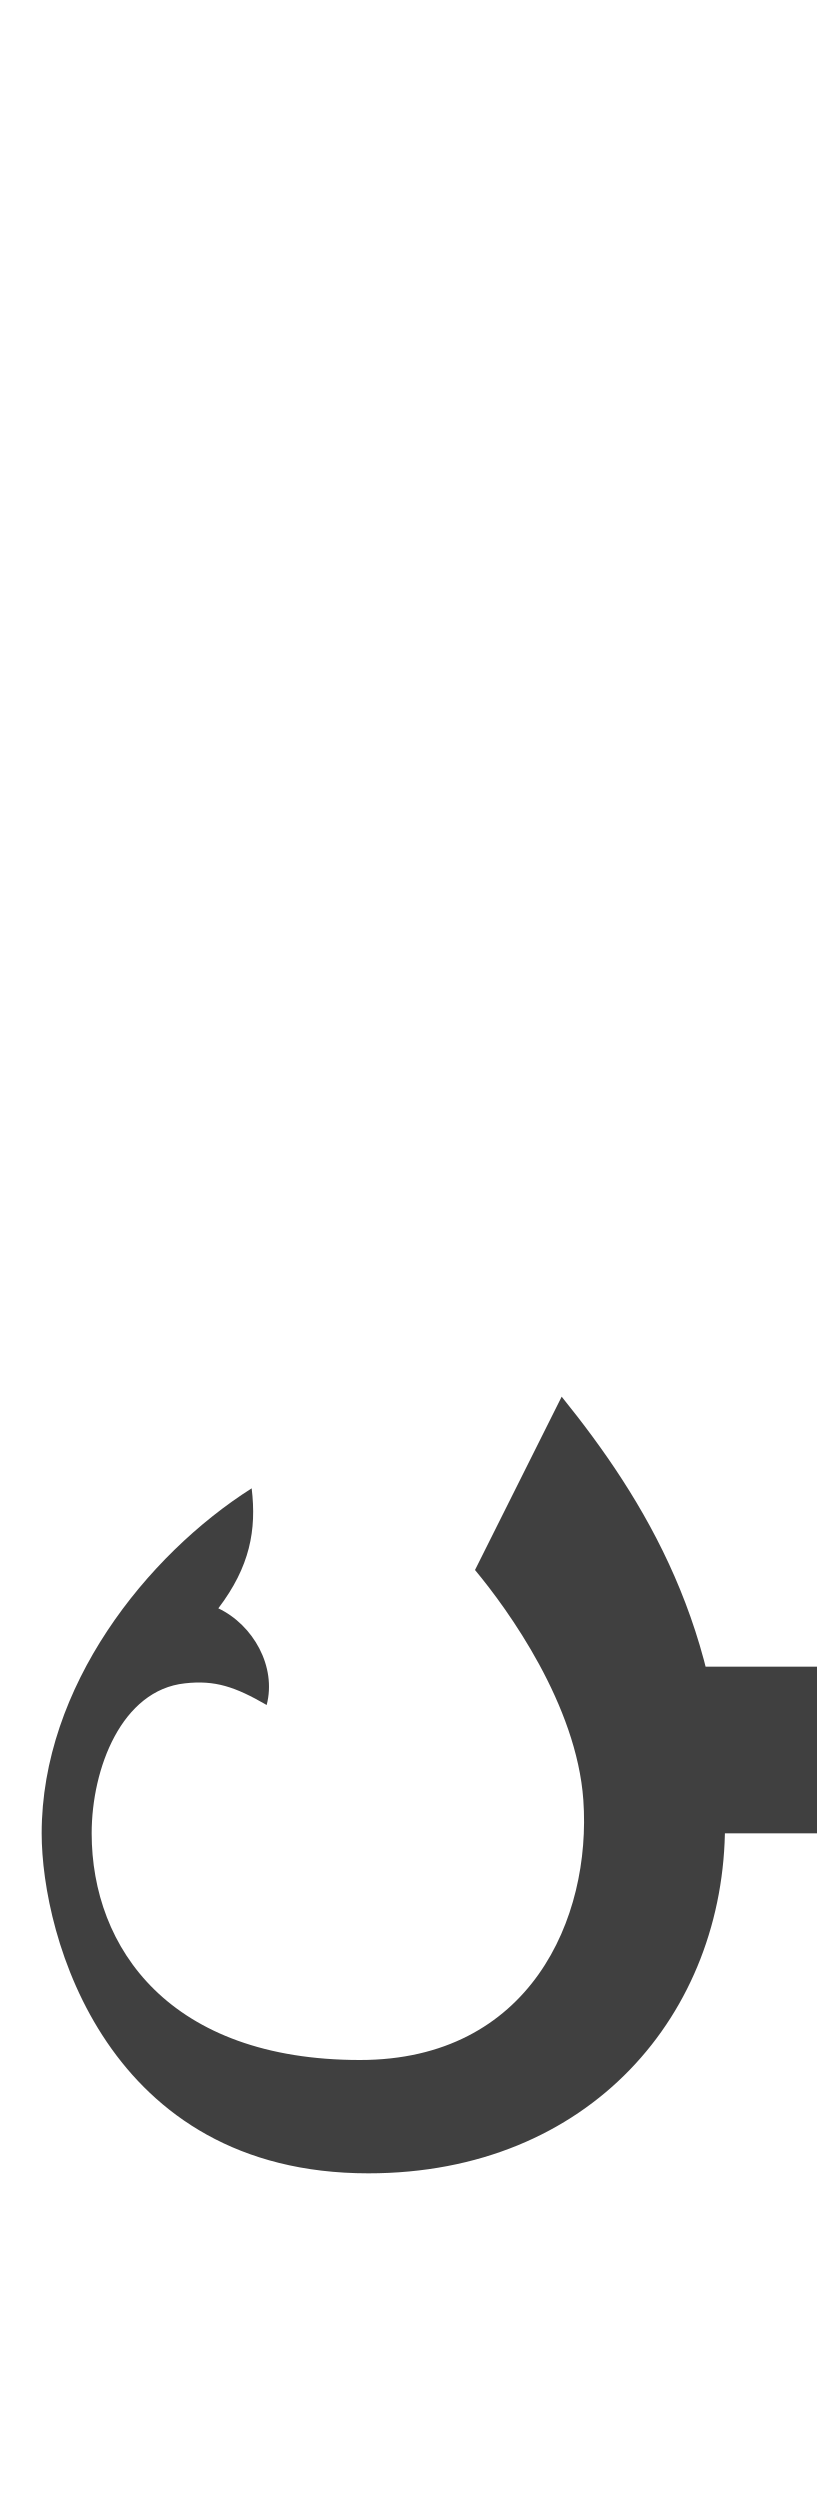
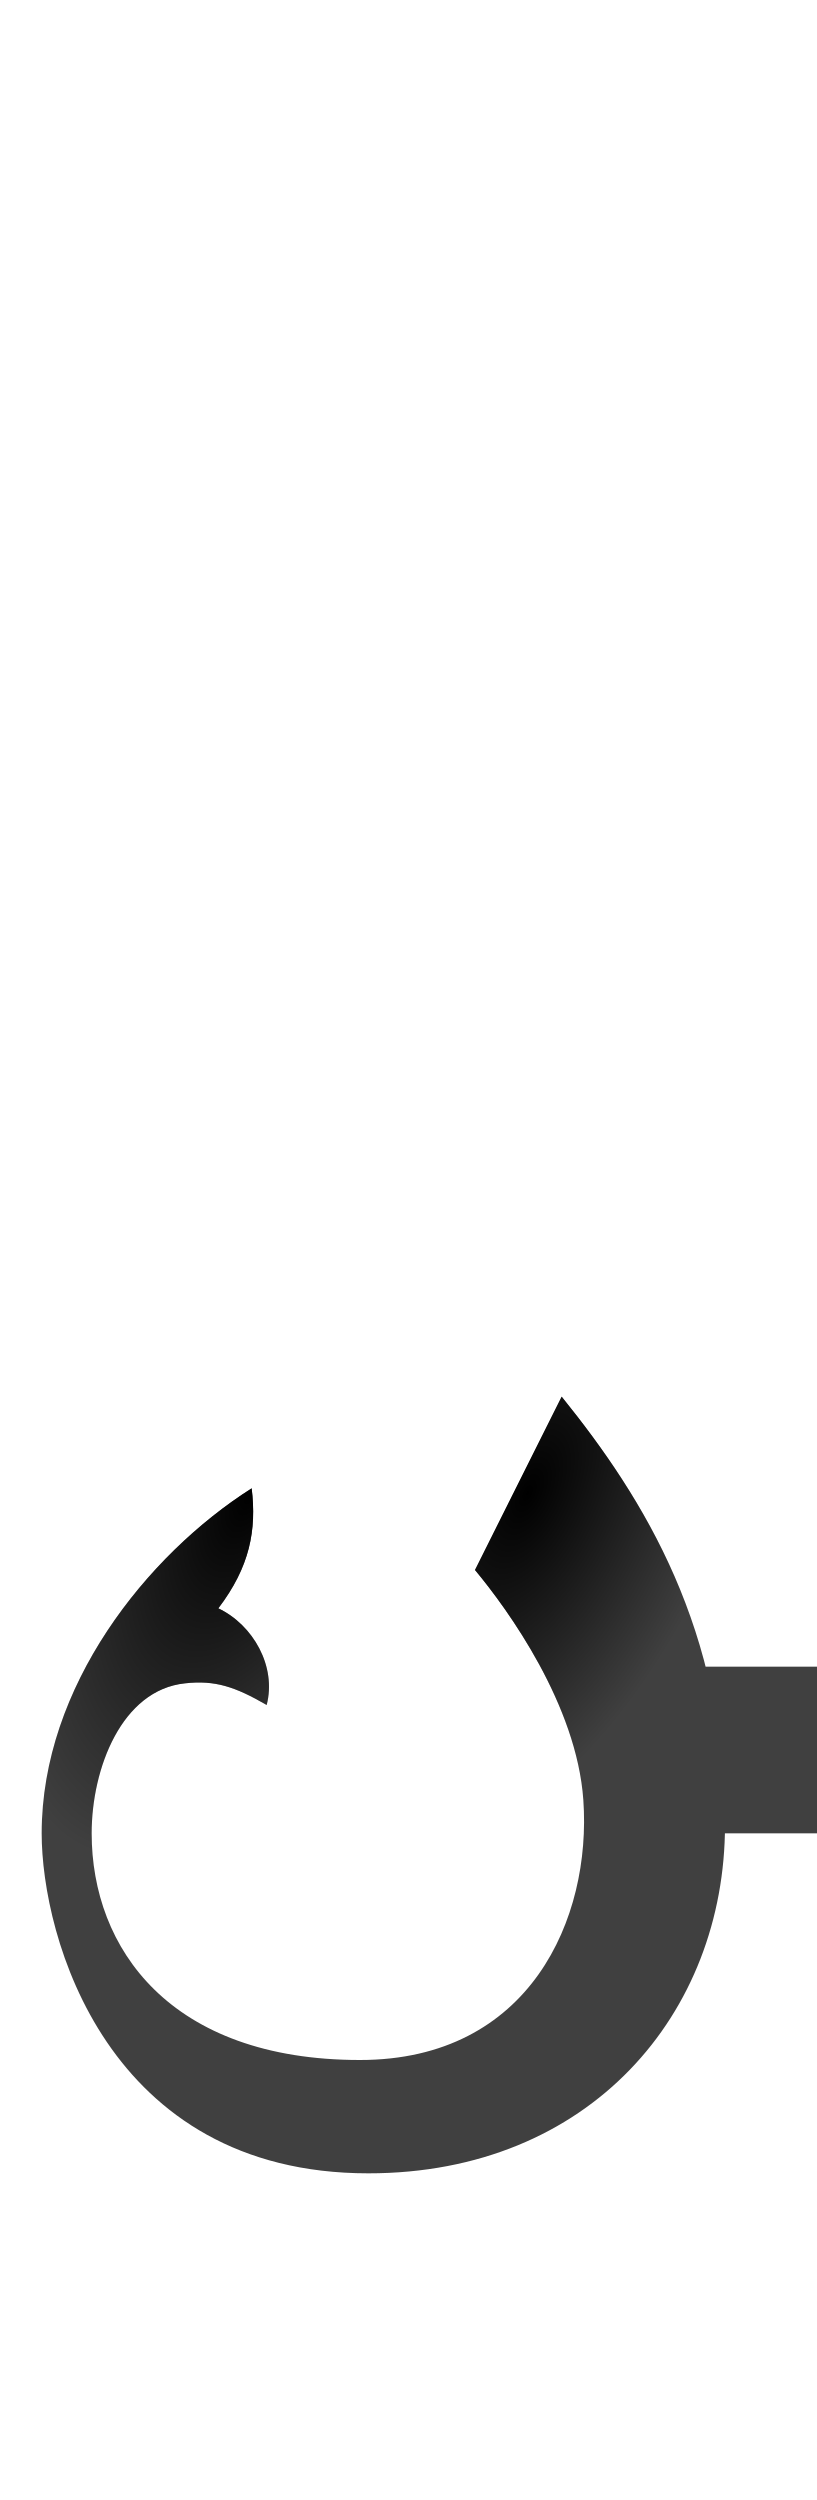
- <svg xmlns="http://www.w3.org/2000/svg" version="1.1" viewBox="0 0 490.0 1500.0" width="490.0" height="1500.0">
-   <g transform="matrix(1 0 0 -1 0 1100.0)">
-     <path fill="#404040" d="M364.0 0.0H510.0V100.0H364.0V0.0ZM221.0 -204.0C354.0 -204.0 435.0 -108.0 435.0 5.0C435.0 122.0 387.0 200.0 337.0 262.0L285.0 158.0C305.0 134.0 346.0 77.0 350.0 20.0C355.0 -51.0 318.0 -136.0 216.0 -136.0C102.0 -136.0 55.0 -69.0 55.0 0.0C55.0 39.0 73.0 86.0 111.0 90.0C129.0 92.0 141.0 88.0 160.0 77.0C166.0 100.0 152.0 125.0 131.0 135.0C150.0 160.0 154.0 182.0 151.0 207.0C88.0 167.0 25.0 88.0 25.0 0.0C25.0 -62.0 64.0 -204.0 221.0 -204.0Z" />
+ <svg xmlns="http://www.w3.org/2000/svg" xmlns:xlink="http://www.w3.org/1999/xlink" version="1.1" viewBox="0 0 490.0 1500.0" width="490.0" height="1500.0" id="svg17">
+   <defs id="defs19">
+     <radialGradient xlink:href="#linearGradient954" id="radialGradient989" gradientUnits="userSpaceOnUse" gradientTransform="matrix(0.5187428,0.2455394,0.4862641,-1.027314,-16.2519,1047.446)" cx="149.463" cy="181.346" fx="149.463" fy="181.346" r="205" />
+     <linearGradient id="linearGradient954">
+       <stop style="stop-color:#000000;stop-opacity:1;" offset="0" id="stop950" />
+       <stop style="stop-color:#000000;stop-opacity:0;" offset="1" id="stop952" />
+     </linearGradient>
+     <radialGradient xlink:href="#linearGradient954" id="radialGradient139" gradientUnits="userSpaceOnUse" gradientTransform="matrix(0.5187428,0.2455394,0.4862641,-1.027314,-16.2519,1047.446)" cx="411.148" cy="245.852" fx="411.148" fy="245.852" r="205" />
+   </defs>
+   <g transform="matrix(1 0 0 -1 0 1100.0)" id="g15">
+     <path fill="#404040" d="M364.0 0.0H510.0V100.0H364.0V0.0ZM221.0 -204.0C354.0 -204.0 435.0 -108.0 435.0 5.0C435.0 122.0 387.0 200.0 337.0 262.0L285.0 158.0C305.0 134.0 346.0 77.0 350.0 20.0C355.0 -51.0 318.0 -136.0 216.0 -136.0C102.0 -136.0 55.0 -69.0 55.0 0.0C55.0 39.0 73.0 86.0 111.0 90.0C129.0 92.0 141.0 88.0 160.0 77.0C166.0 100.0 152.0 125.0 131.0 135.0C150.0 160.0 154.0 182.0 151.0 207.0C88.0 167.0 25.0 88.0 25.0 0.0C25.0 -62.0 64.0 -204.0 221.0 -204.0Z" id="path13" />
  </g>
+   <path fill="#404040" d="m 221,1304 c 133,0 214,-96 214,-209 0,-117 -48,-195 -98,-257 l -52,104 c 20,24 61,81 65,138 5,71 -32,156 -134,156 -114,0 -161,-67 -161,-136 0,-39 18,-86 56,-90 18,-2 30,2 49,13 6,-23 -8,-48 -29,-58 19,-25 23,-47 20,-72 -63,40 -126,119 -126,207 0,62 39,204 196,204 z" id="path113" style="fill:url(#radialGradient989);fill-opacity:1" />
+   <path fill="#404040" d="m 221,1304 c 133,0 214,-96 214,-209 0,-117 -48,-195 -98,-257 l -52,104 c 20,24 61,81 65,138 5,71 -32,156 -134,156 -114,0 -161,-67 -161,-136 0,-39 18,-86 56,-90 18,-2 30,2 49,13 6,-23 -8,-48 -29,-58 19,-25 23,-47 20,-72 -63,40 -126,119 -126,207 0,62 39,204 196,204 z" id="path114" style="fill:url(#radialGradient139);fill-opacity:1" />
</svg>
